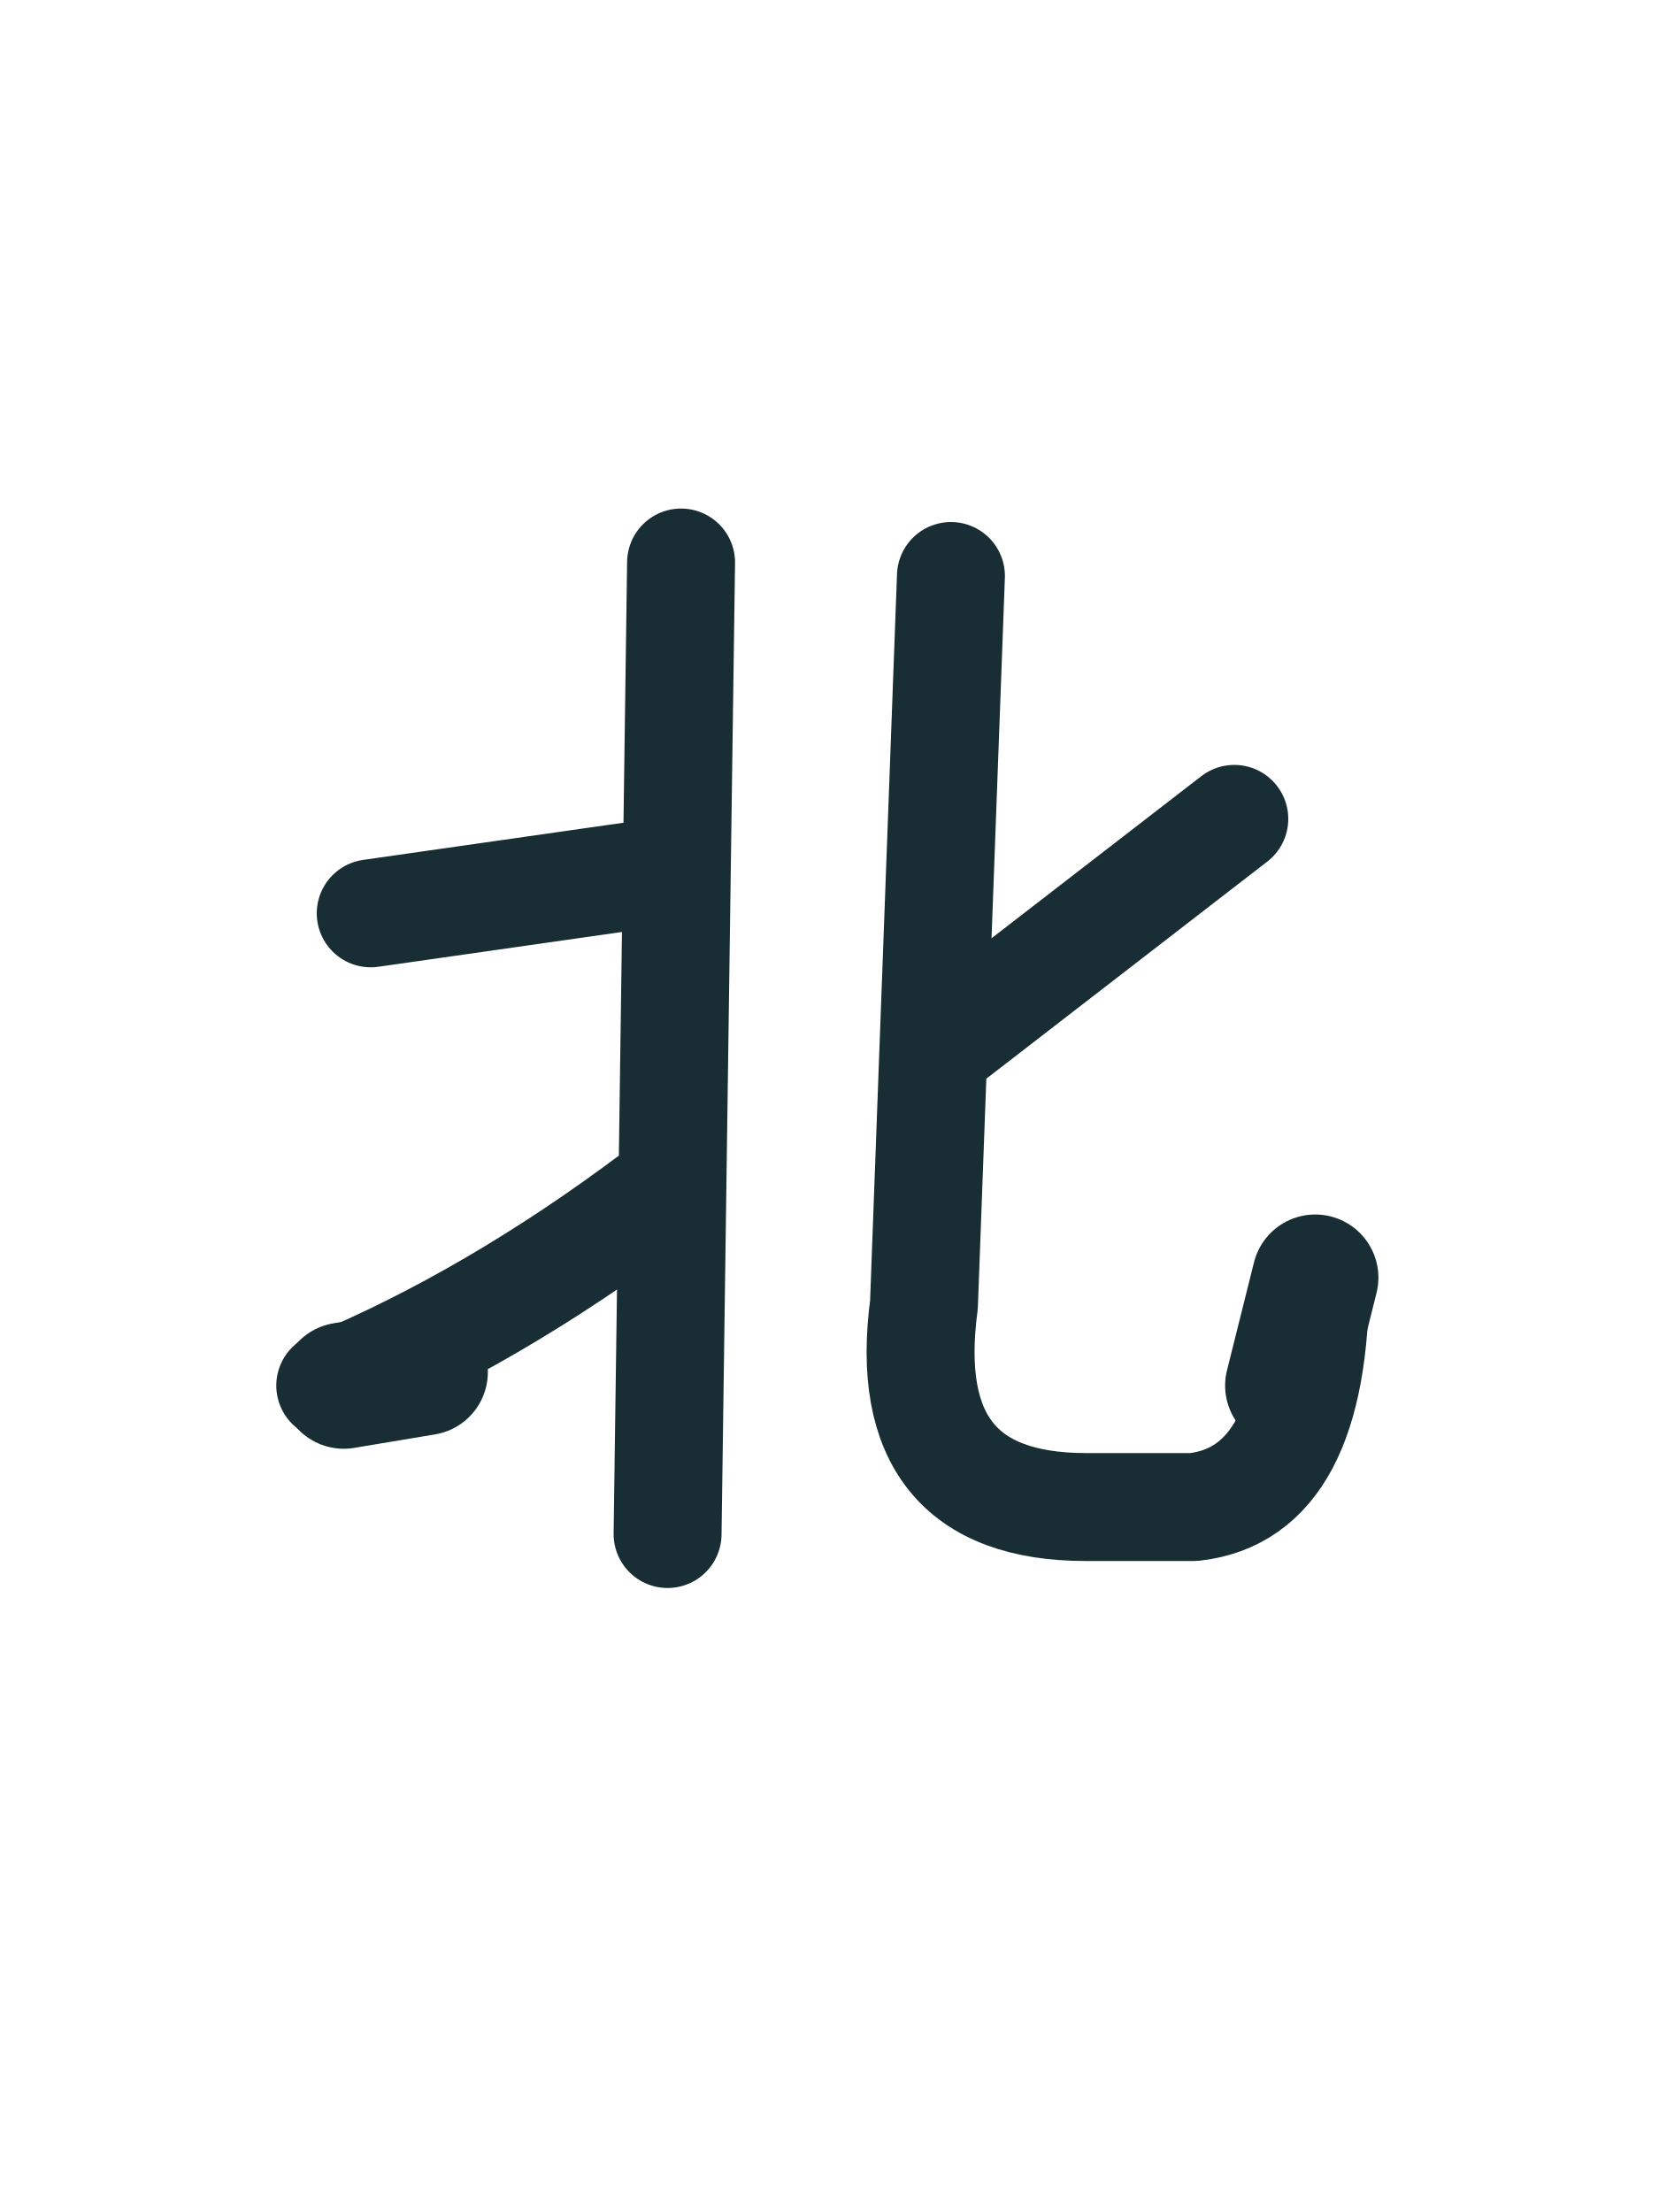
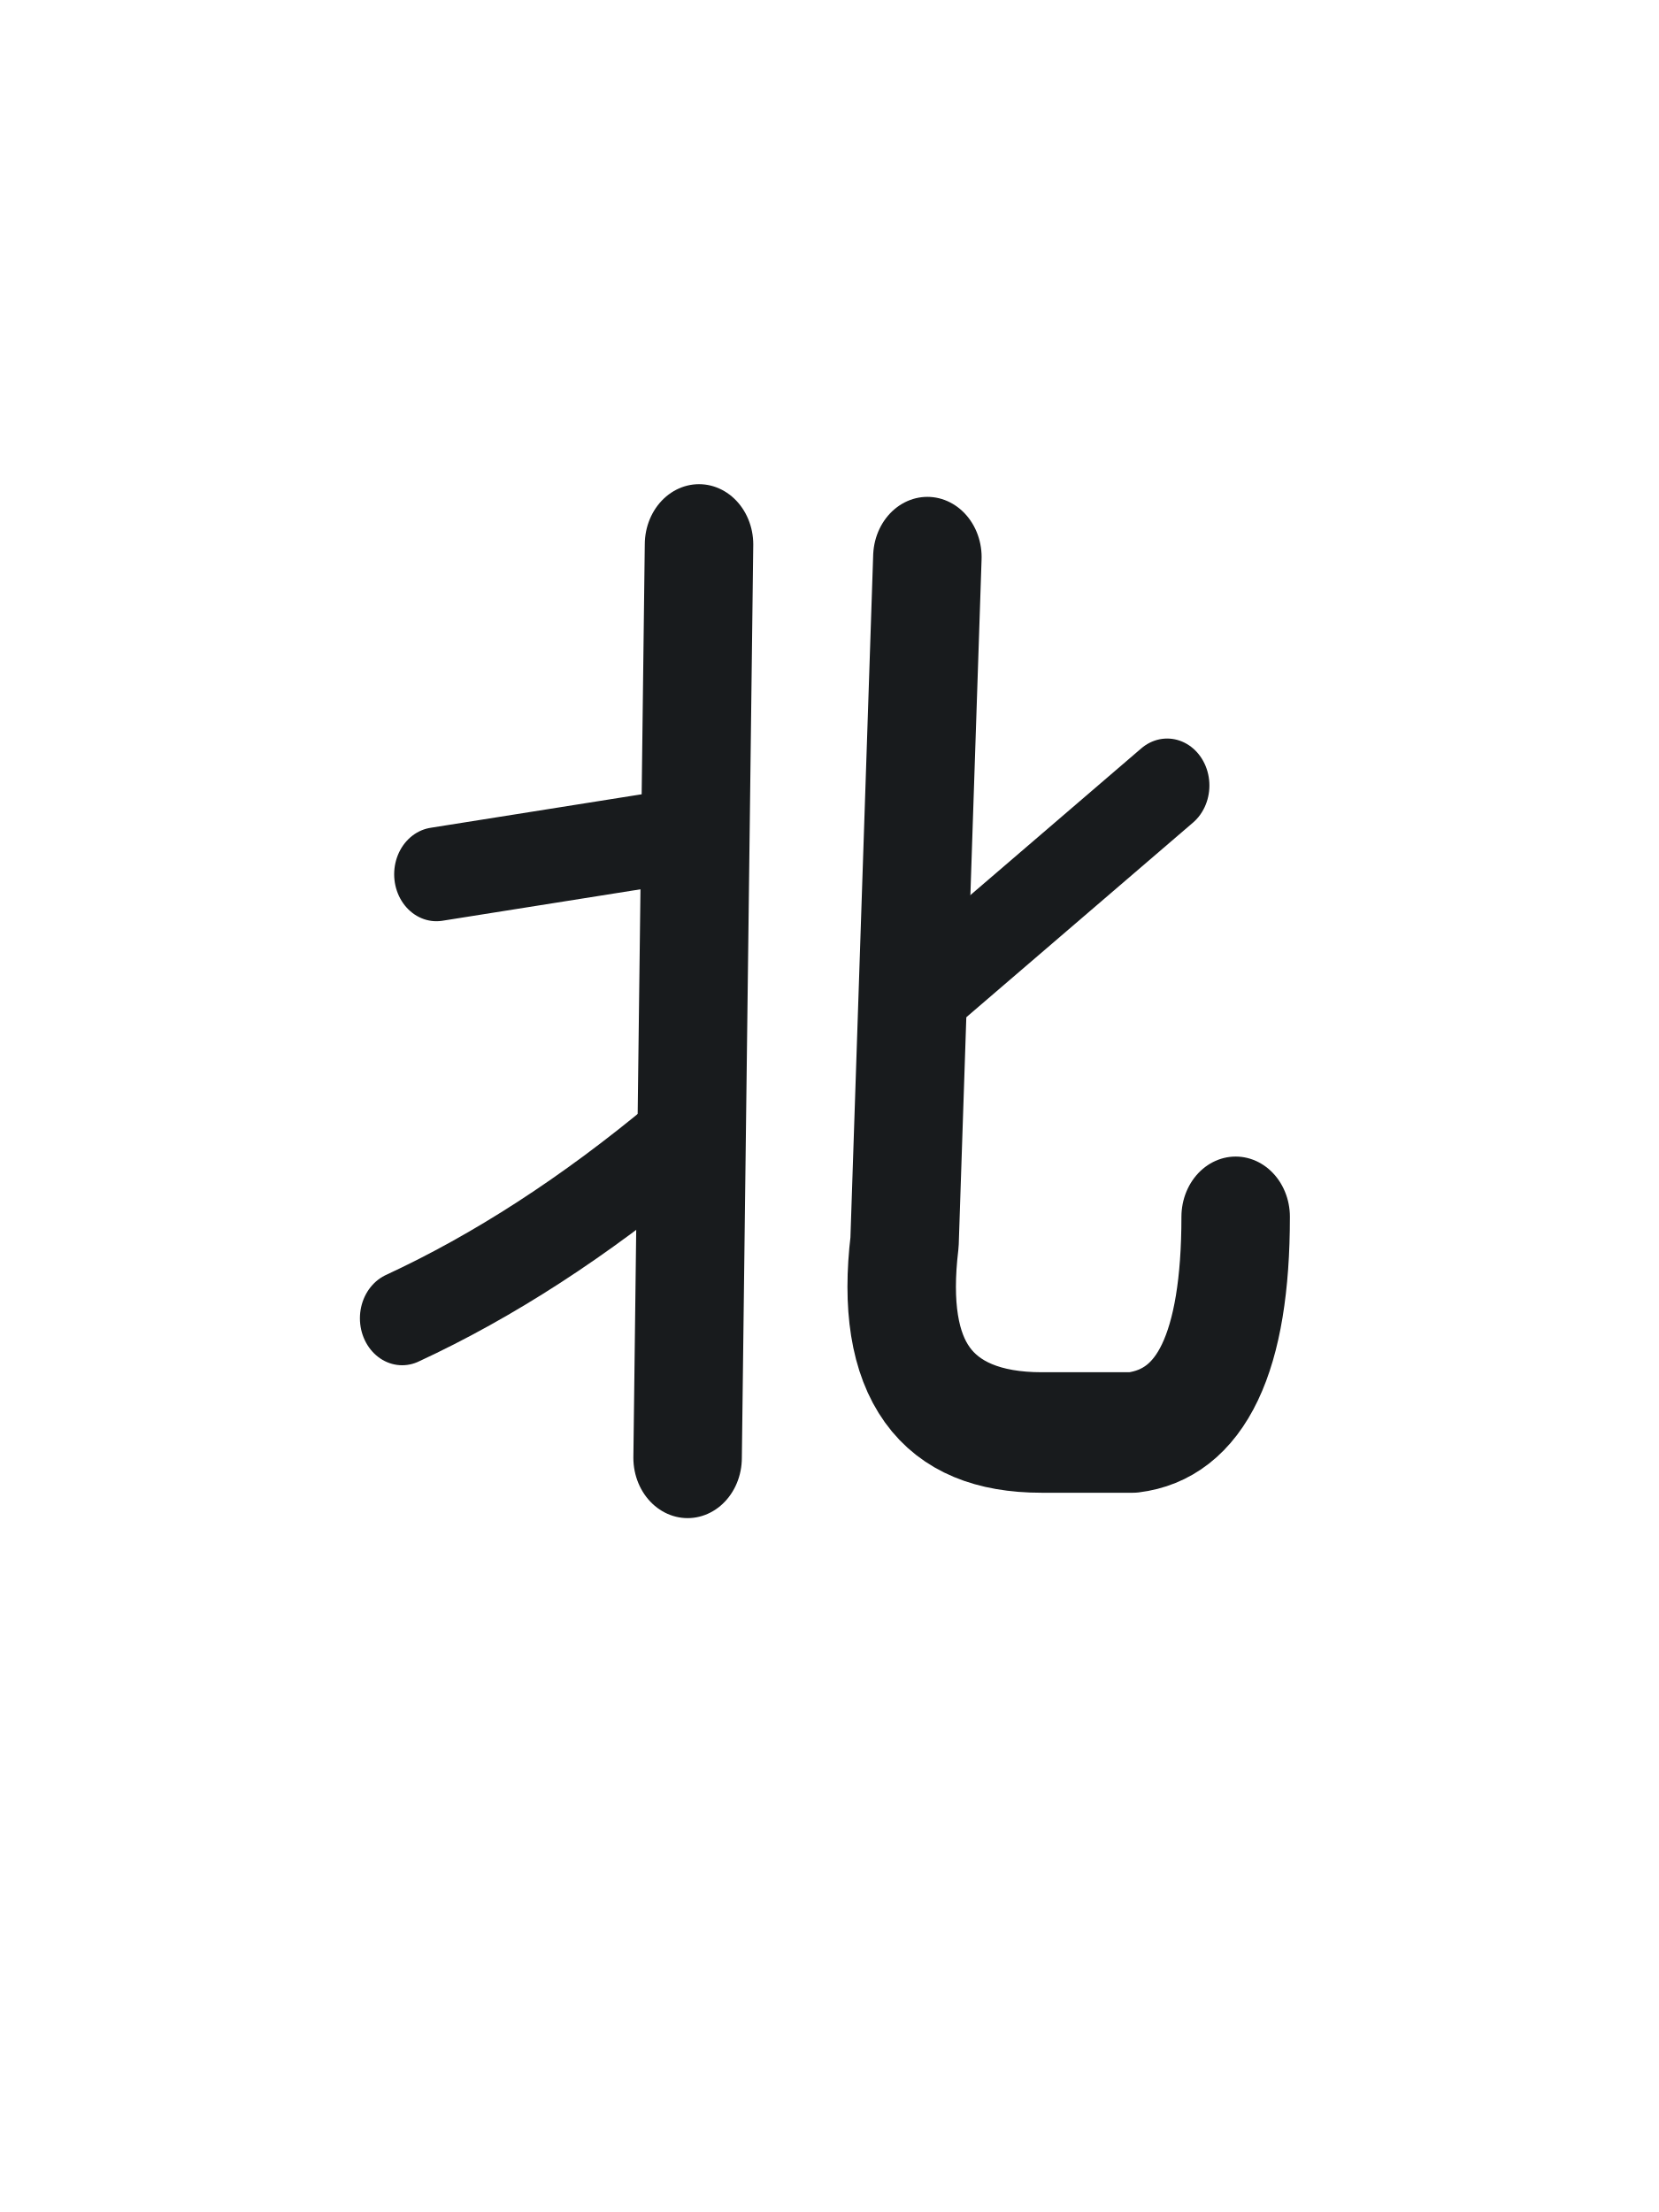
- <svg xmlns="http://www.w3.org/2000/svg" width="300" height="400" viewBox="0 0 150 200">
-   <g transform="translate(14 35) scale(1.22)">
-     <path d="M39 13 L38 85 M16 39 L37 36 M13 74 Q25 69 37 60 M59 14 L57 68 Q55 83 69 83 L77 83 Q86 82 86 66 M80 32 L58 49" fill="none" stroke="#192e34" stroke-width="8" stroke-linecap="round" stroke-linejoin="round" />
-     <path d="M14 74 L20 73 M84 74 L86 66" fill="none" stroke="#192e34" stroke-width="9.36" stroke-linecap="round" stroke-linejoin="round" />
+ <svg xmlns="http://www.w3.org/2000/svg" width="300" height="400" viewBox="0 0 170 204" preserveAspectRatio="none">
+   <g transform="translate(26 35) scale(1.17)">
+     <path d="M39 13 L38 85" fill="none" stroke="#181b1d" stroke-width="9.5" stroke-linecap="round" stroke-linejoin="round" />
+     <path d="M16 39 L37 36" fill="none" stroke="#181b1d" stroke-width="7.4" stroke-linecap="round" stroke-linejoin="round" />
+     <path d="M13 74 Q25 69 37 60" fill="none" stroke="#181b1d" stroke-width="7.4" stroke-linecap="round" stroke-linejoin="round" />
+     <path d="M59 14 L57 68 Q55 83 69 83 L77 83 Q86 82 86 66" fill="none" stroke="#181b1d" stroke-width="9.5" stroke-linecap="round" stroke-linejoin="round" />
+     <path d="M80 32 L58 49" fill="none" stroke="#181b1d" stroke-width="7.4" stroke-linecap="round" stroke-linejoin="round" />
  </g>
</svg>
